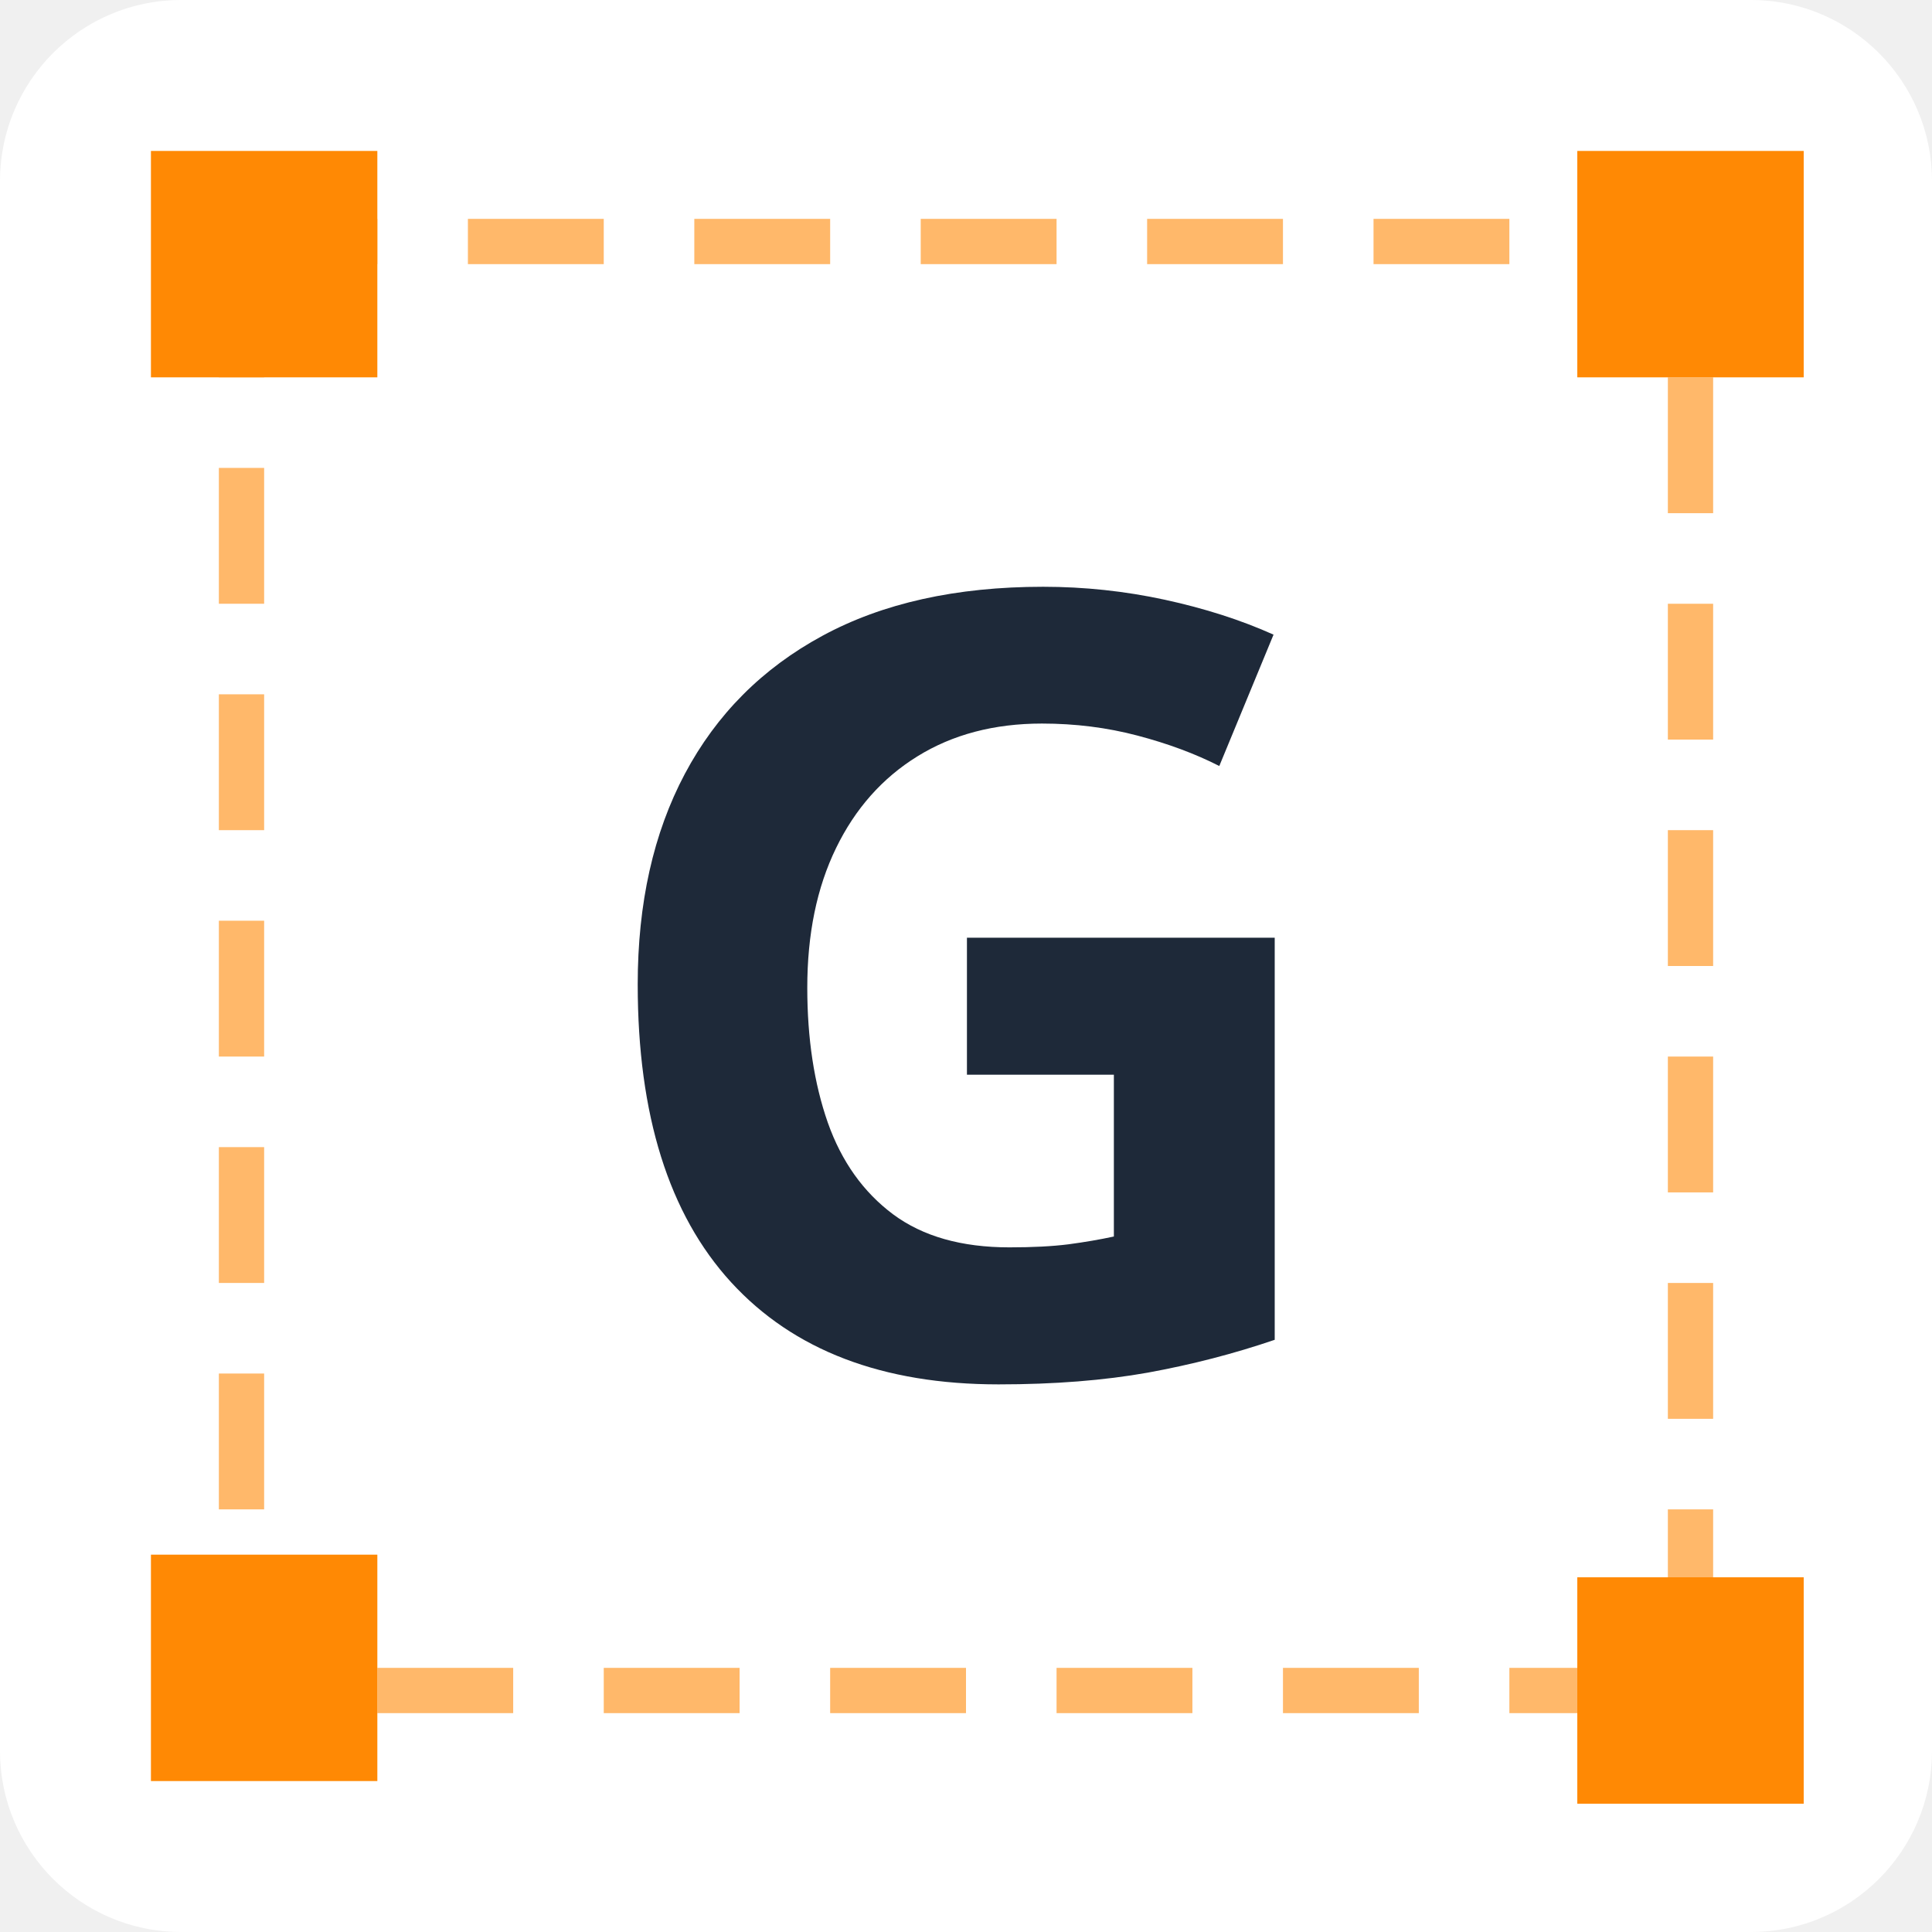
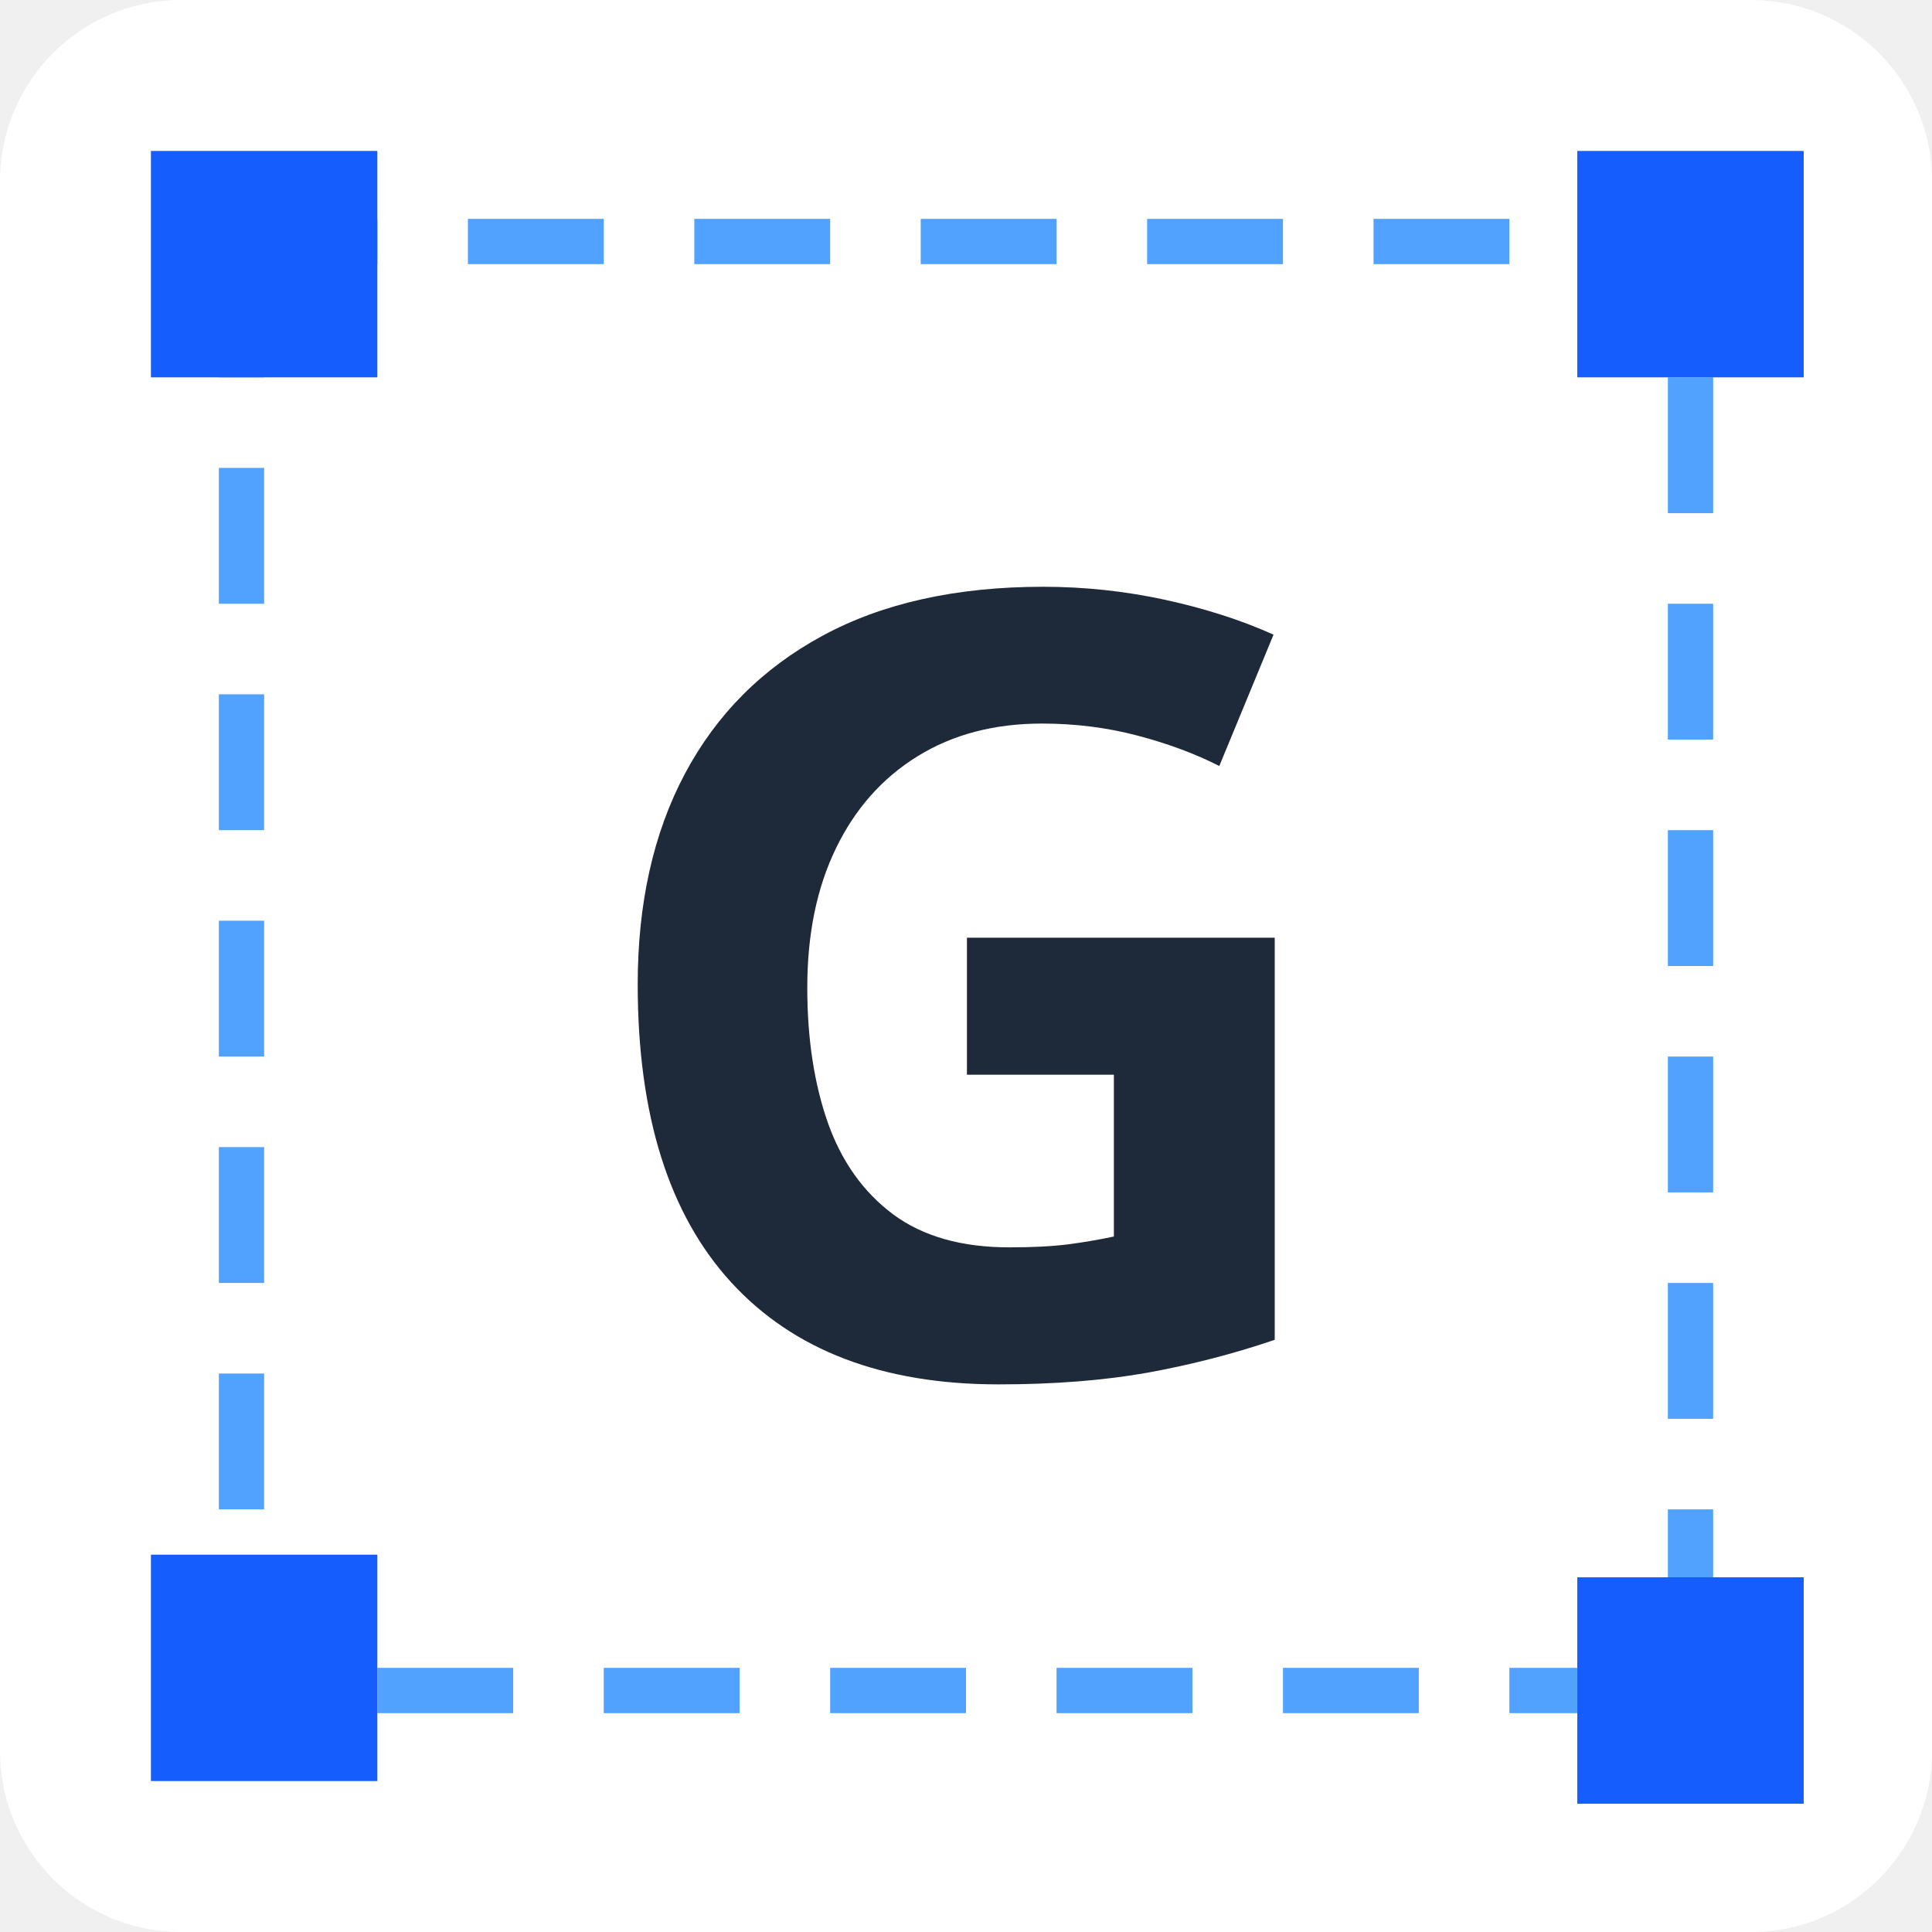
<svg xmlns="http://www.w3.org/2000/svg" xmlns:xlink="http://www.w3.org/1999/xlink" width="128px" height="128px" viewBox="0 0 128 128" version="1.1">
  <defs>
    <path d="M12,0 L116,0 C122.627,-1.21743675e-15 128,5.373 128,12 L128,116 C128,122.627 122.627,128 116,128 L12,128 C5.373,128 4.05812251e-16,122.627 0,116 L0,12 C-8.11624501e-16,5.373 5.373,8.11624501e-16 12,0 Z" id="path-1" />
    <path d="M0,0 L96,0 L96,96 L0,96 L0,0 Z" id="path-2" />
  </defs>
  <g id="favicon" stroke="none" fill="none" xlink:href="#path-1">
    <use fill="#FFFFFF" fill-rule="evenodd" xlink:href="#path-1" />
    <g id="Material/Icon/Wrapped" stroke-dasharray="9,6" transform="translate(16, 16)" xlink:href="#path-2">
-       <use stroke="#FFB86A" stroke-width="3" xlink:href="#path-2" />
+       <use stroke="#51A2FF" stroke-width="3" xlink:href="#path-2" />
      <text id="Icon-Name" font-family="CabinetGrotesk-Extrabold, Cabinet Grotesk" font-size="72" font-weight="700" fill="#1E2939">
        <tspan x="22.08" y="75">G</tspan>
      </text>
-       <rect id="Rectangle" fill="#FF8904" fill-rule="evenodd" x="-6" y="-6" width="15" height="15" />
-       <rect id="Rectangle" fill="#FF8904" fill-rule="evenodd" x="-6" y="87" width="15" height="15" />
-       <rect id="Rectangle" fill="#FF8904" fill-rule="evenodd" x="88.5" y="88.5" width="15" height="15" />
-       <rect id="Rectangle" fill="#FF8904" fill-rule="evenodd" x="88.5" y="-6" width="15" height="15" />
+       <rect id="Rectangle" fill="#155DFC" fill-rule="evenodd" x="-6" y="-6" width="15" height="15" />
+       <rect id="Rectangle" fill="#155DFC" fill-rule="evenodd" x="-6" y="87" width="15" height="15" />
+       <rect id="Rectangle" fill="#155DFC" fill-rule="evenodd" x="88.5" y="88.5" width="15" height="15" />
+       <rect id="Rectangle" fill="#155DFC" fill-rule="evenodd" x="88.5" y="-6" width="15" height="15" />
    </g>
  </g>
</svg>
